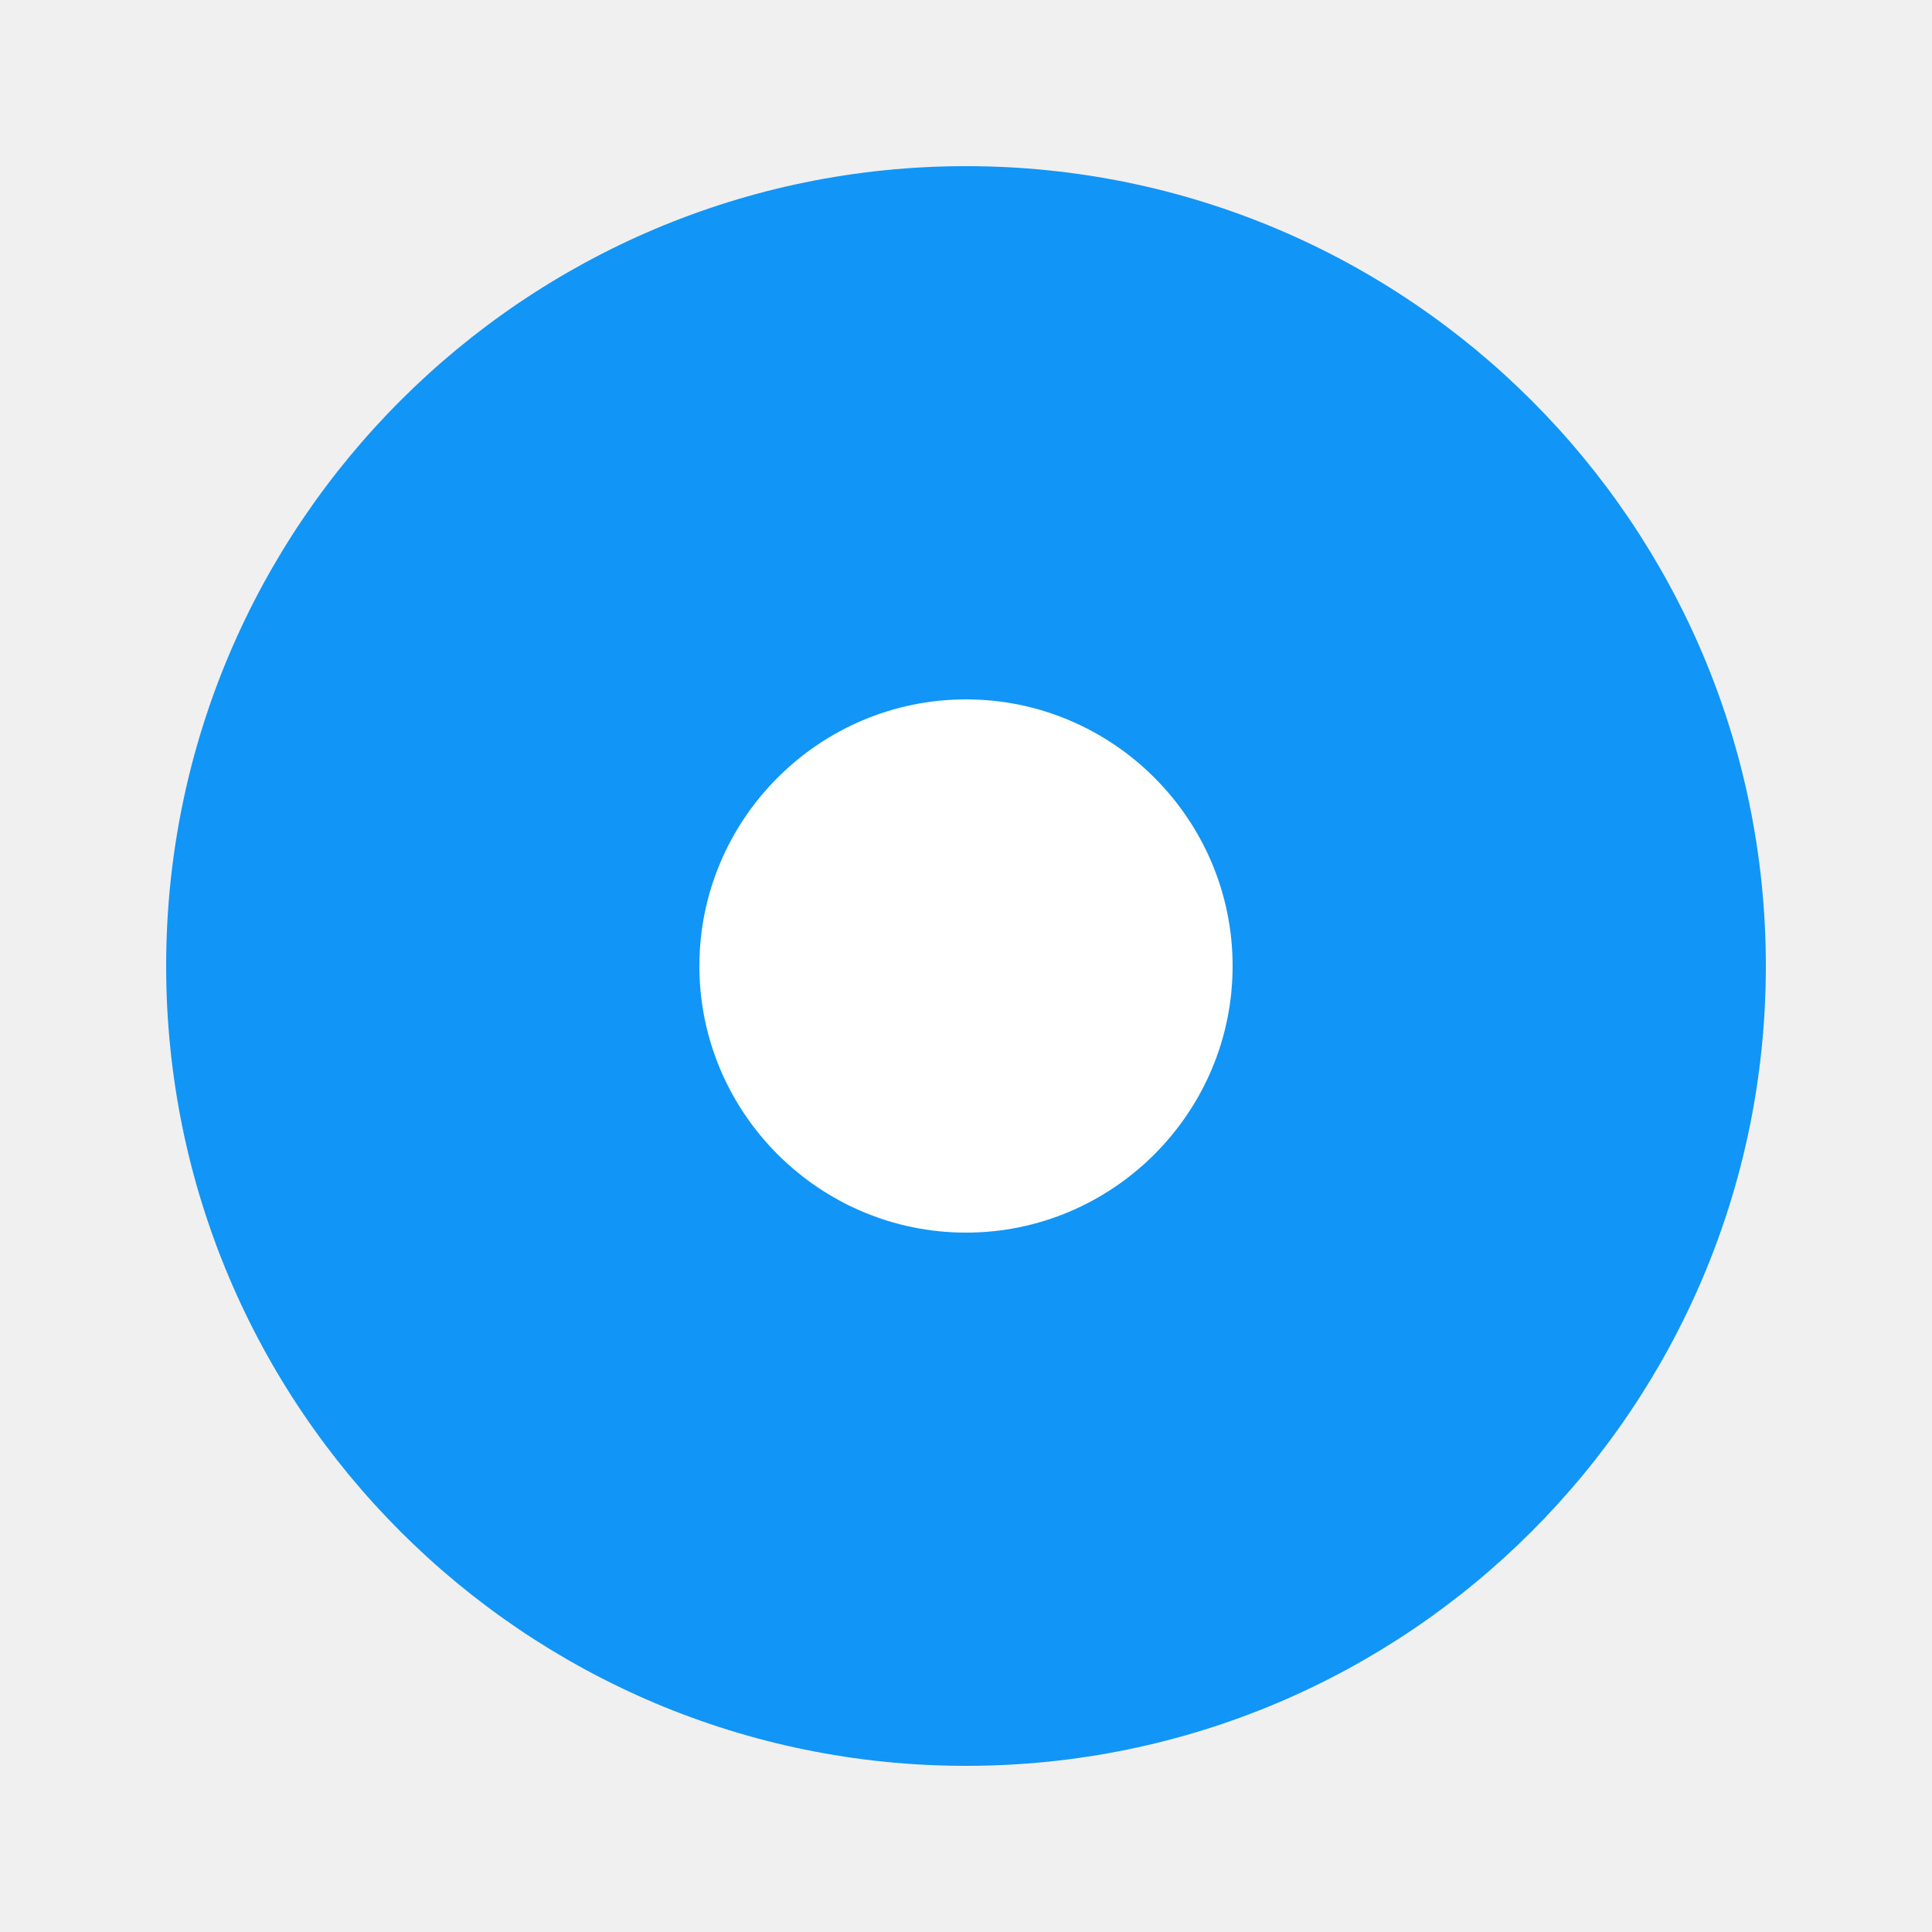
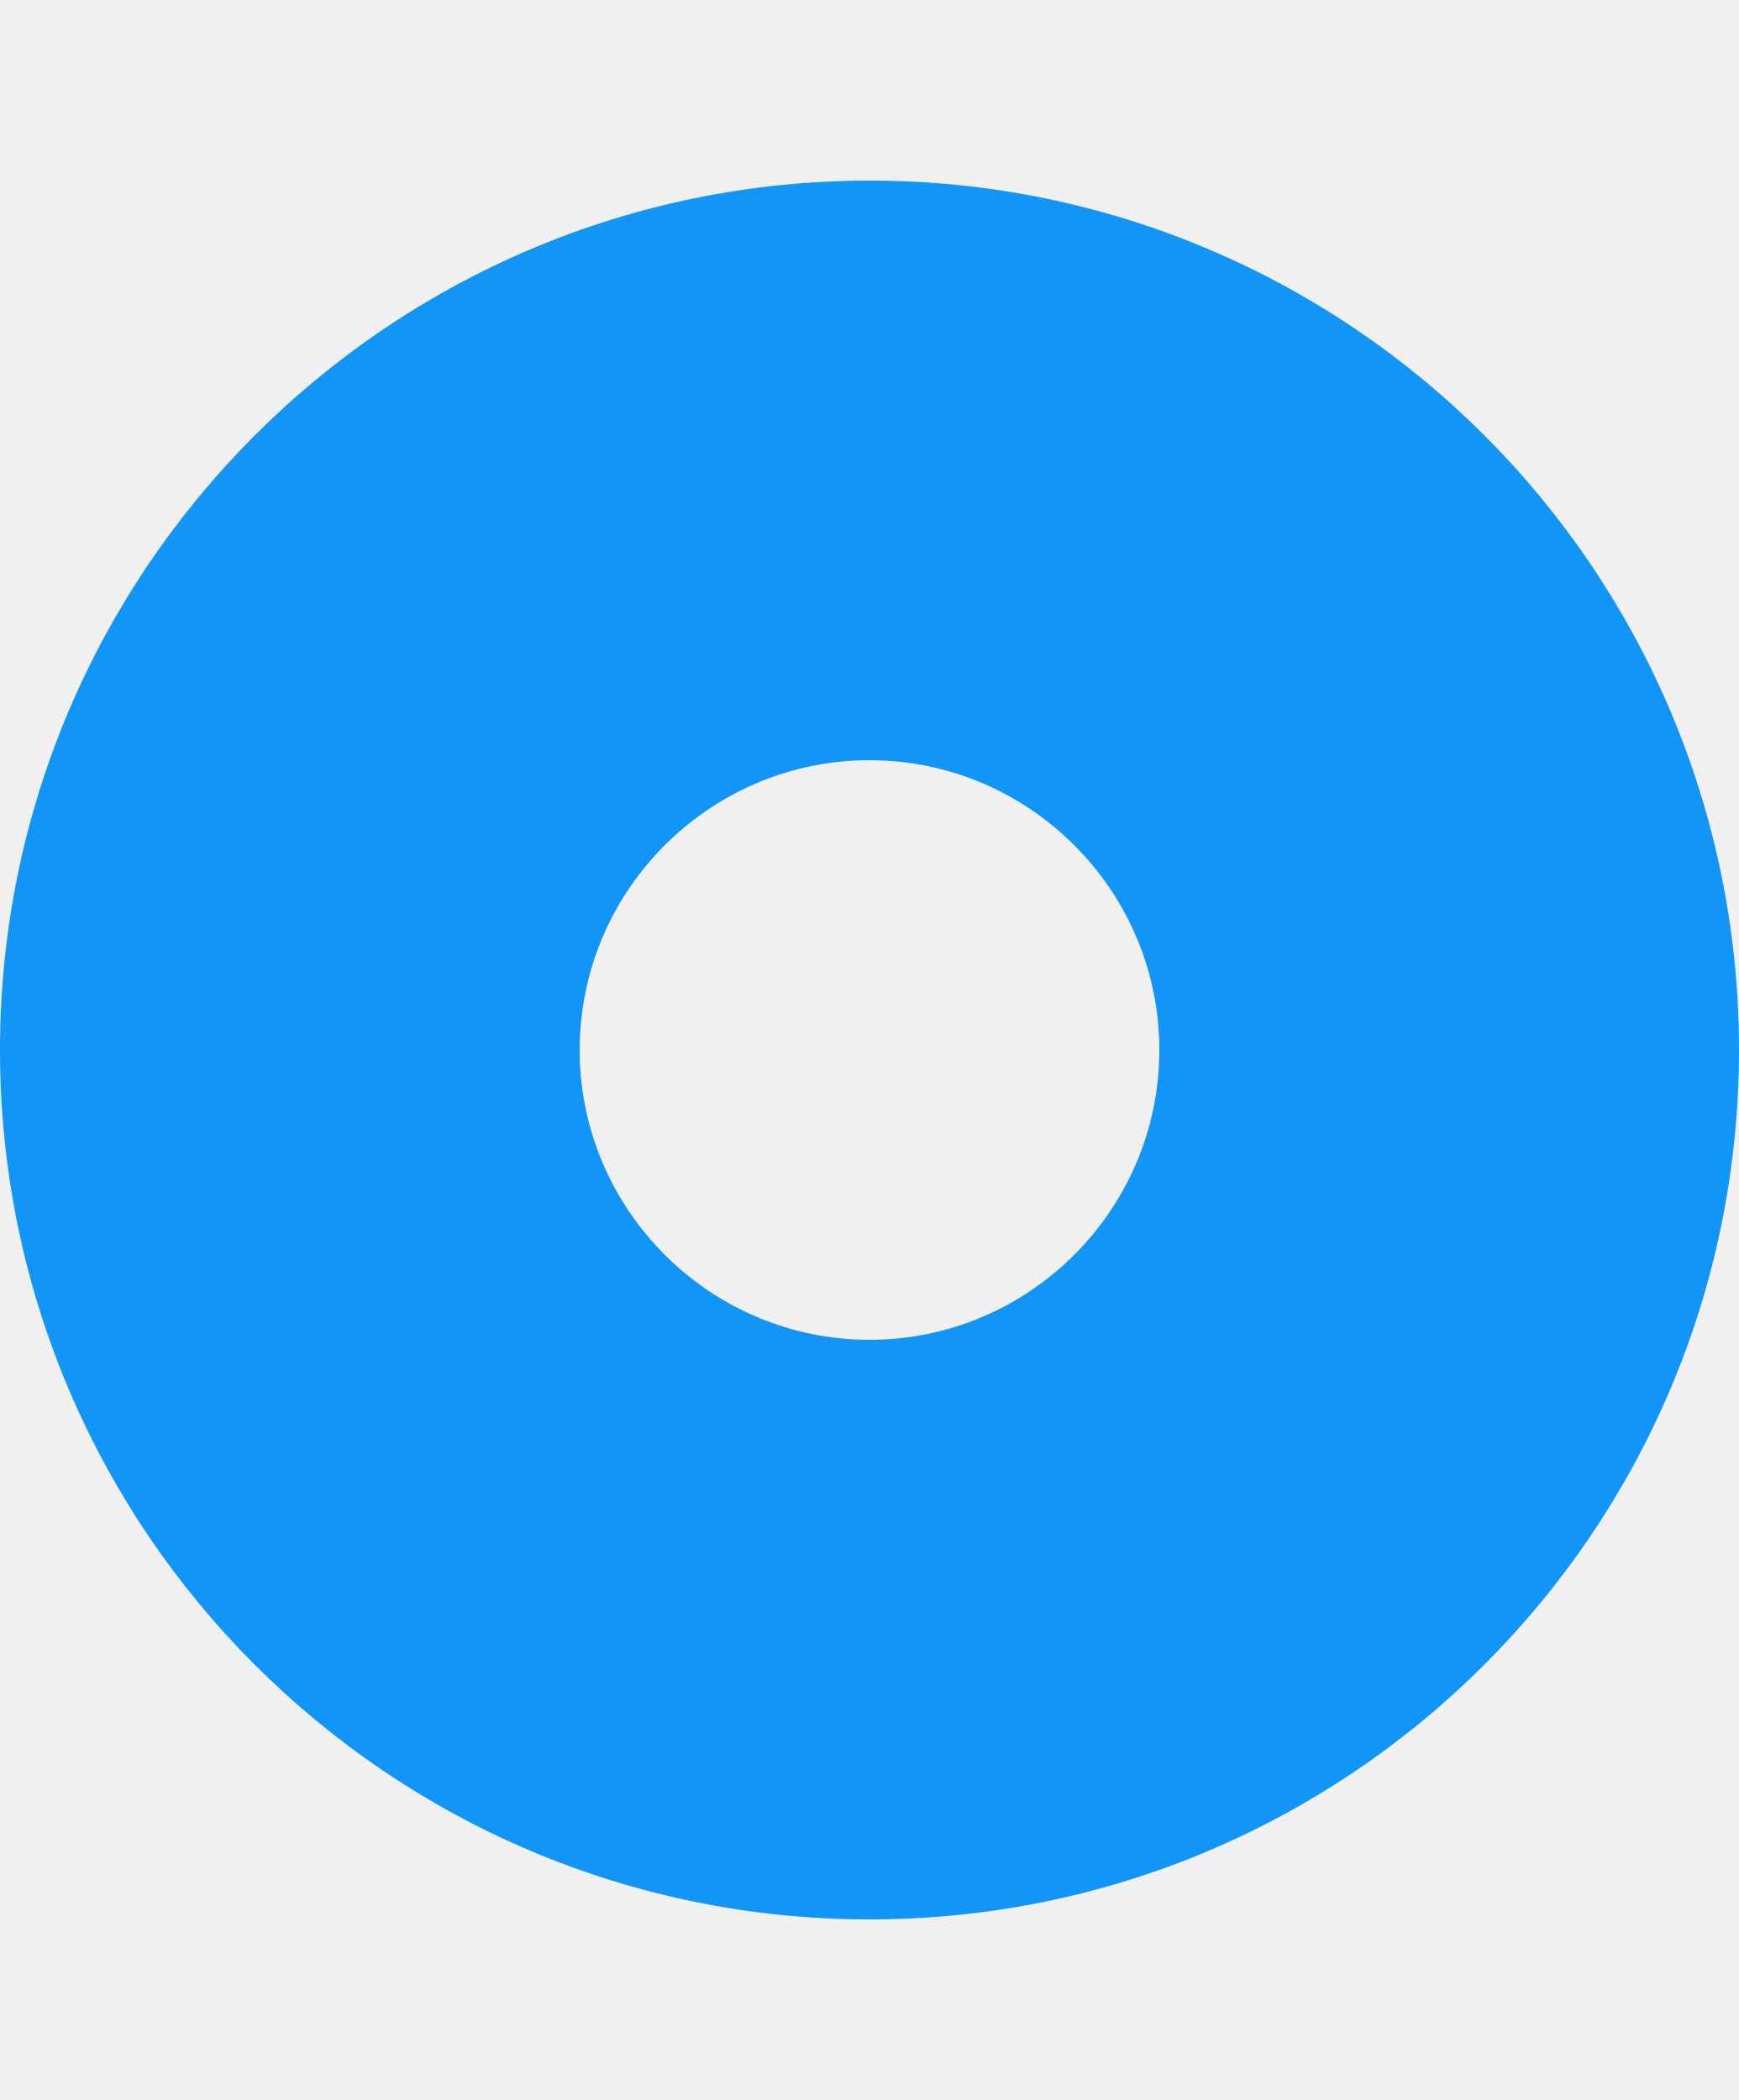
- <svg xmlns="http://www.w3.org/2000/svg" version="1.1" id="Calque_1" x="0px" y="0px" viewBox="0 0 500 500" style="enable-background:new 0 0 500 500;" xml:space="preserve">
+ <svg xmlns="http://www.w3.org/2000/svg" version="1.1" id="Calque_1" x="0px" y="0px" viewBox="0 0 414 500" style="enable-background:new 0 0 414 500;" xml:space="preserve">
  <style type="text/css">
	.st0{fill:#1195F6;}
- 	.st1{fill:#FFFFFF;}
</style>
-   <path class="st0" d="M457,250c0,114.3-92.7,207-207,207S43,364.3,43,250S135.8,43,250,43l0,0C364.3,43,457,135.7,457,250L457,250z" />
-   <path class="st1" d="M319,250c0,38-31,69-69,69s-69-31-69-69s31-69,69-69S319,212,319,250L319,250z" />
+   <path class="st0" d="M207,43C92.8,43,0,135.7,0,250s92.7,207,207,207s207-92.7,207-207S321.3,43,207,43z M207,319c-38,0-69-31-69-69  s31-69,69-69s69,31,69,69S245,319,207,319z" />
</svg>
